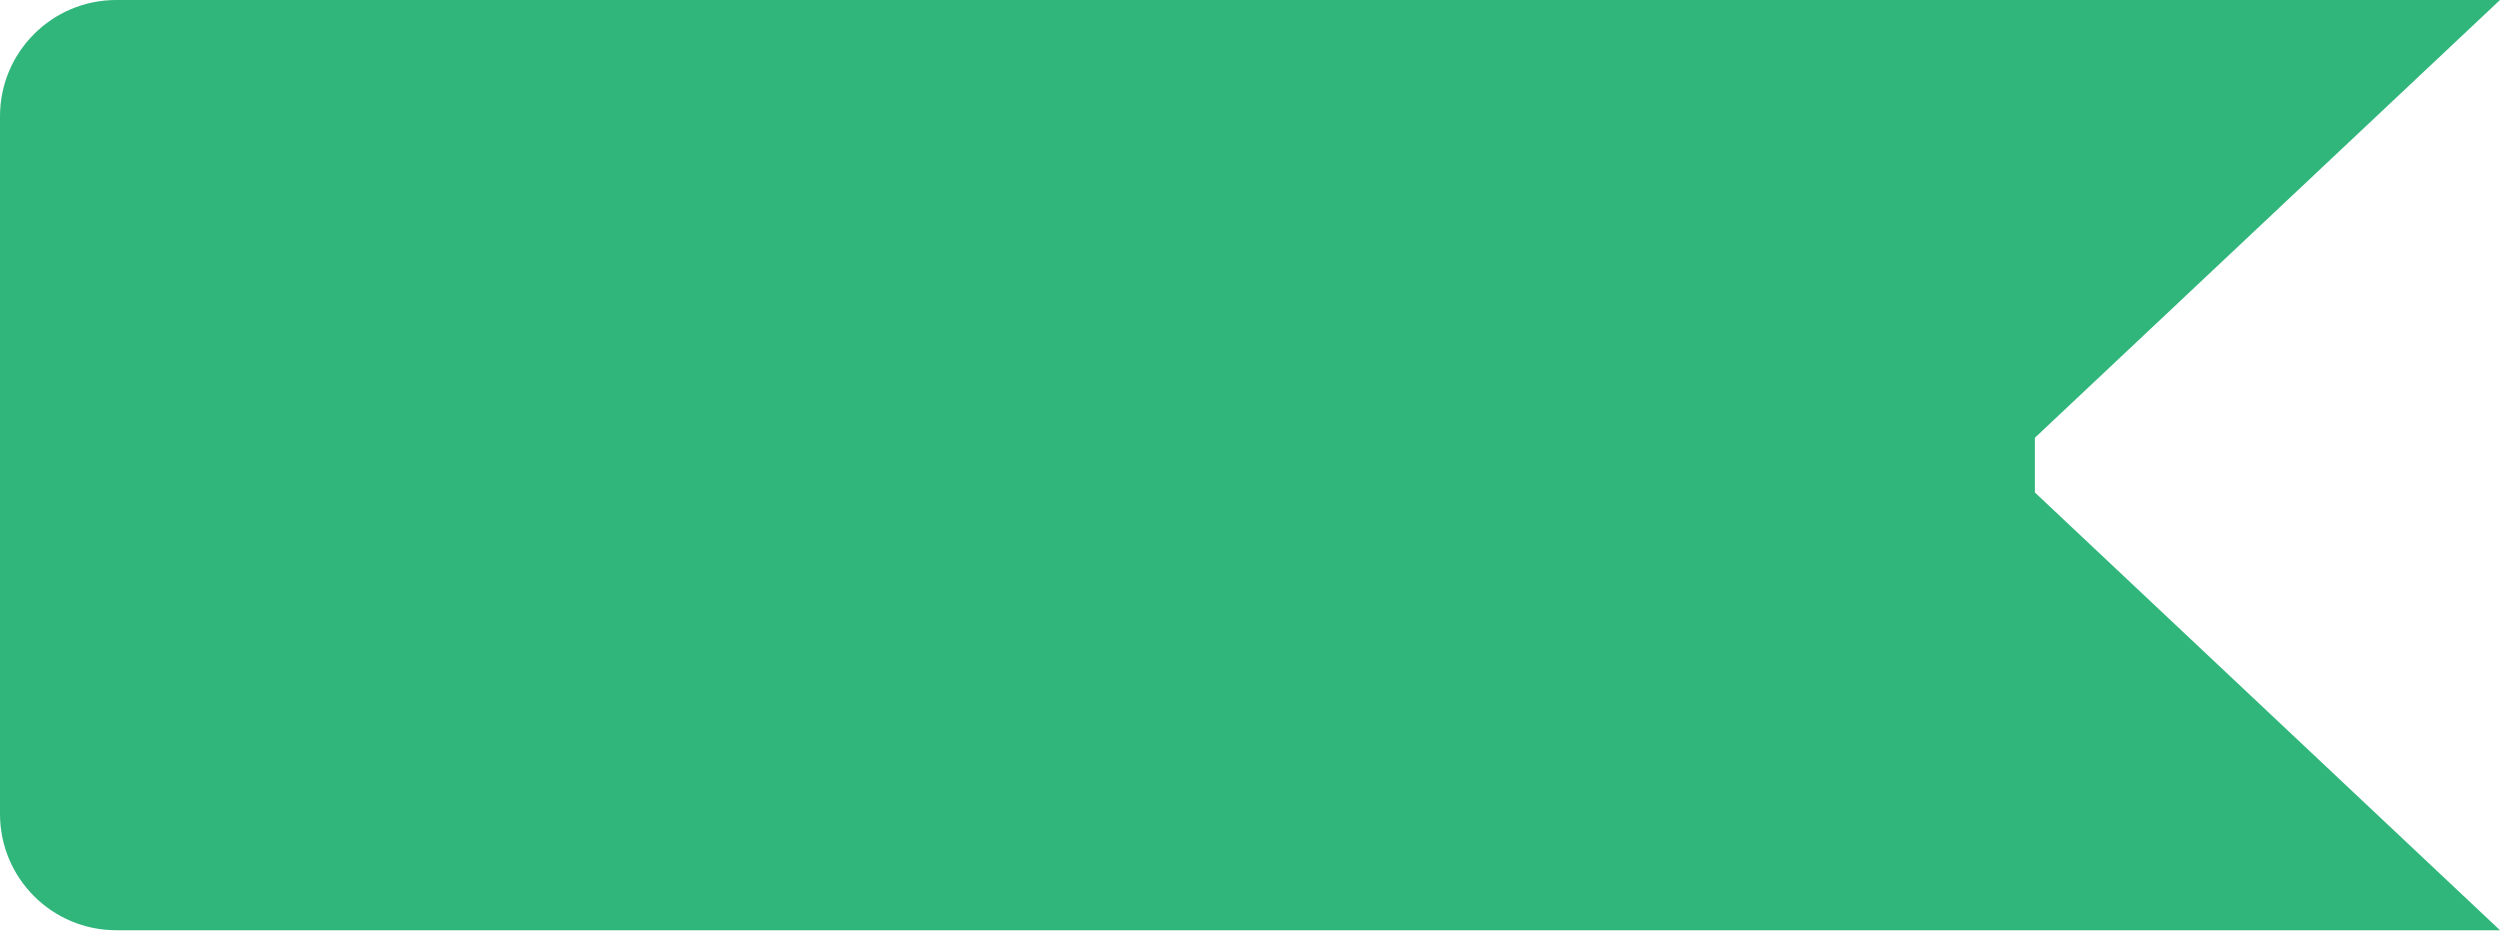
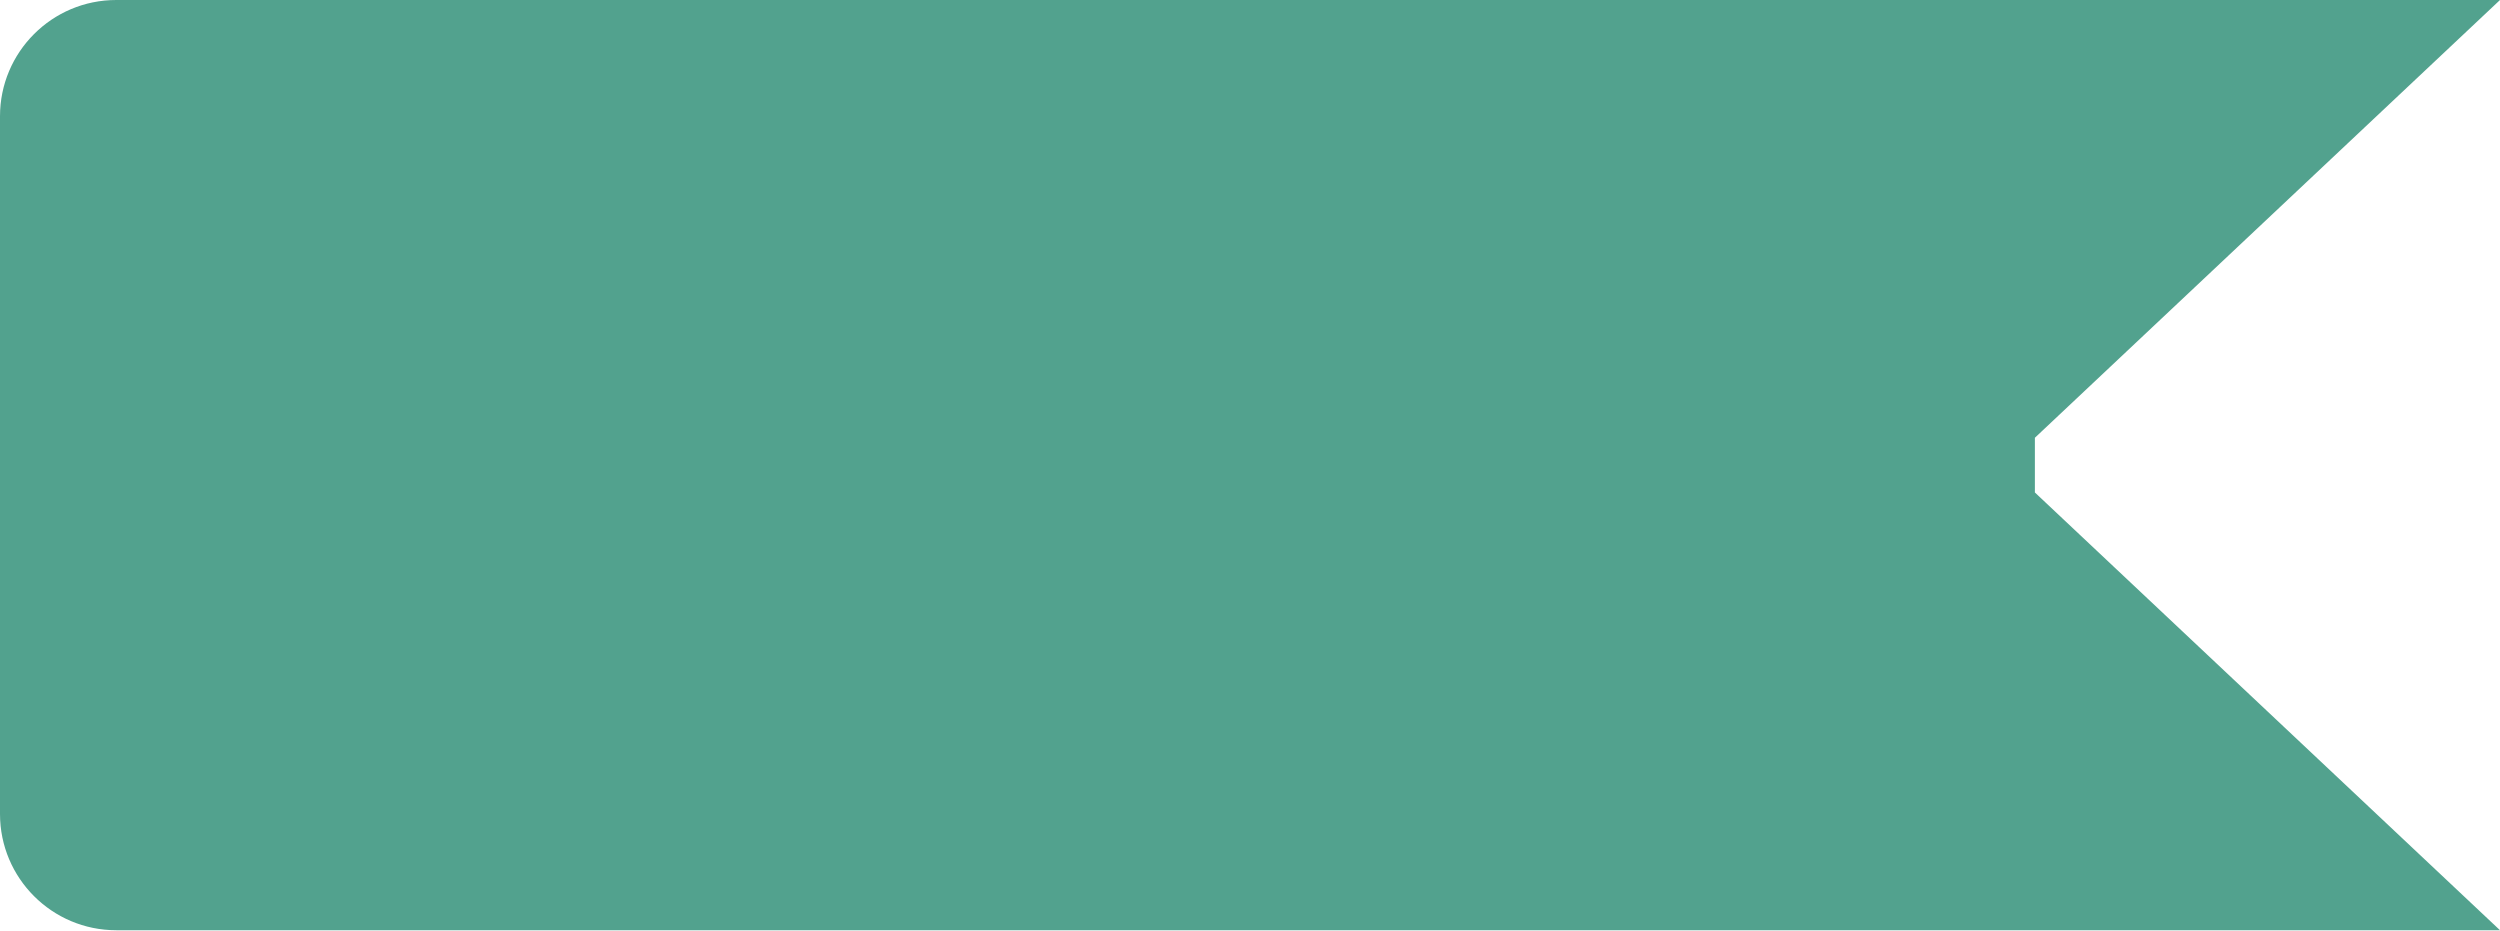
<svg xmlns="http://www.w3.org/2000/svg" width="86" height="32" viewBox="0 0 86 32">
-   <path fill="#30B67B" fill-rule="evenodd" d="M41 0h45L70 15.059v1.882L86 32H4a4 4 0 0 1-4-4V4a4 4 0 0 1 4-4h37z" />
+   <path fill="#52a28e" fill-rule="evenodd" d="M41 0h45L70 15.059v1.882L86 32H4a4 4 0 0 1-4-4V4a4 4 0 0 1 4-4h37z" />
</svg>
